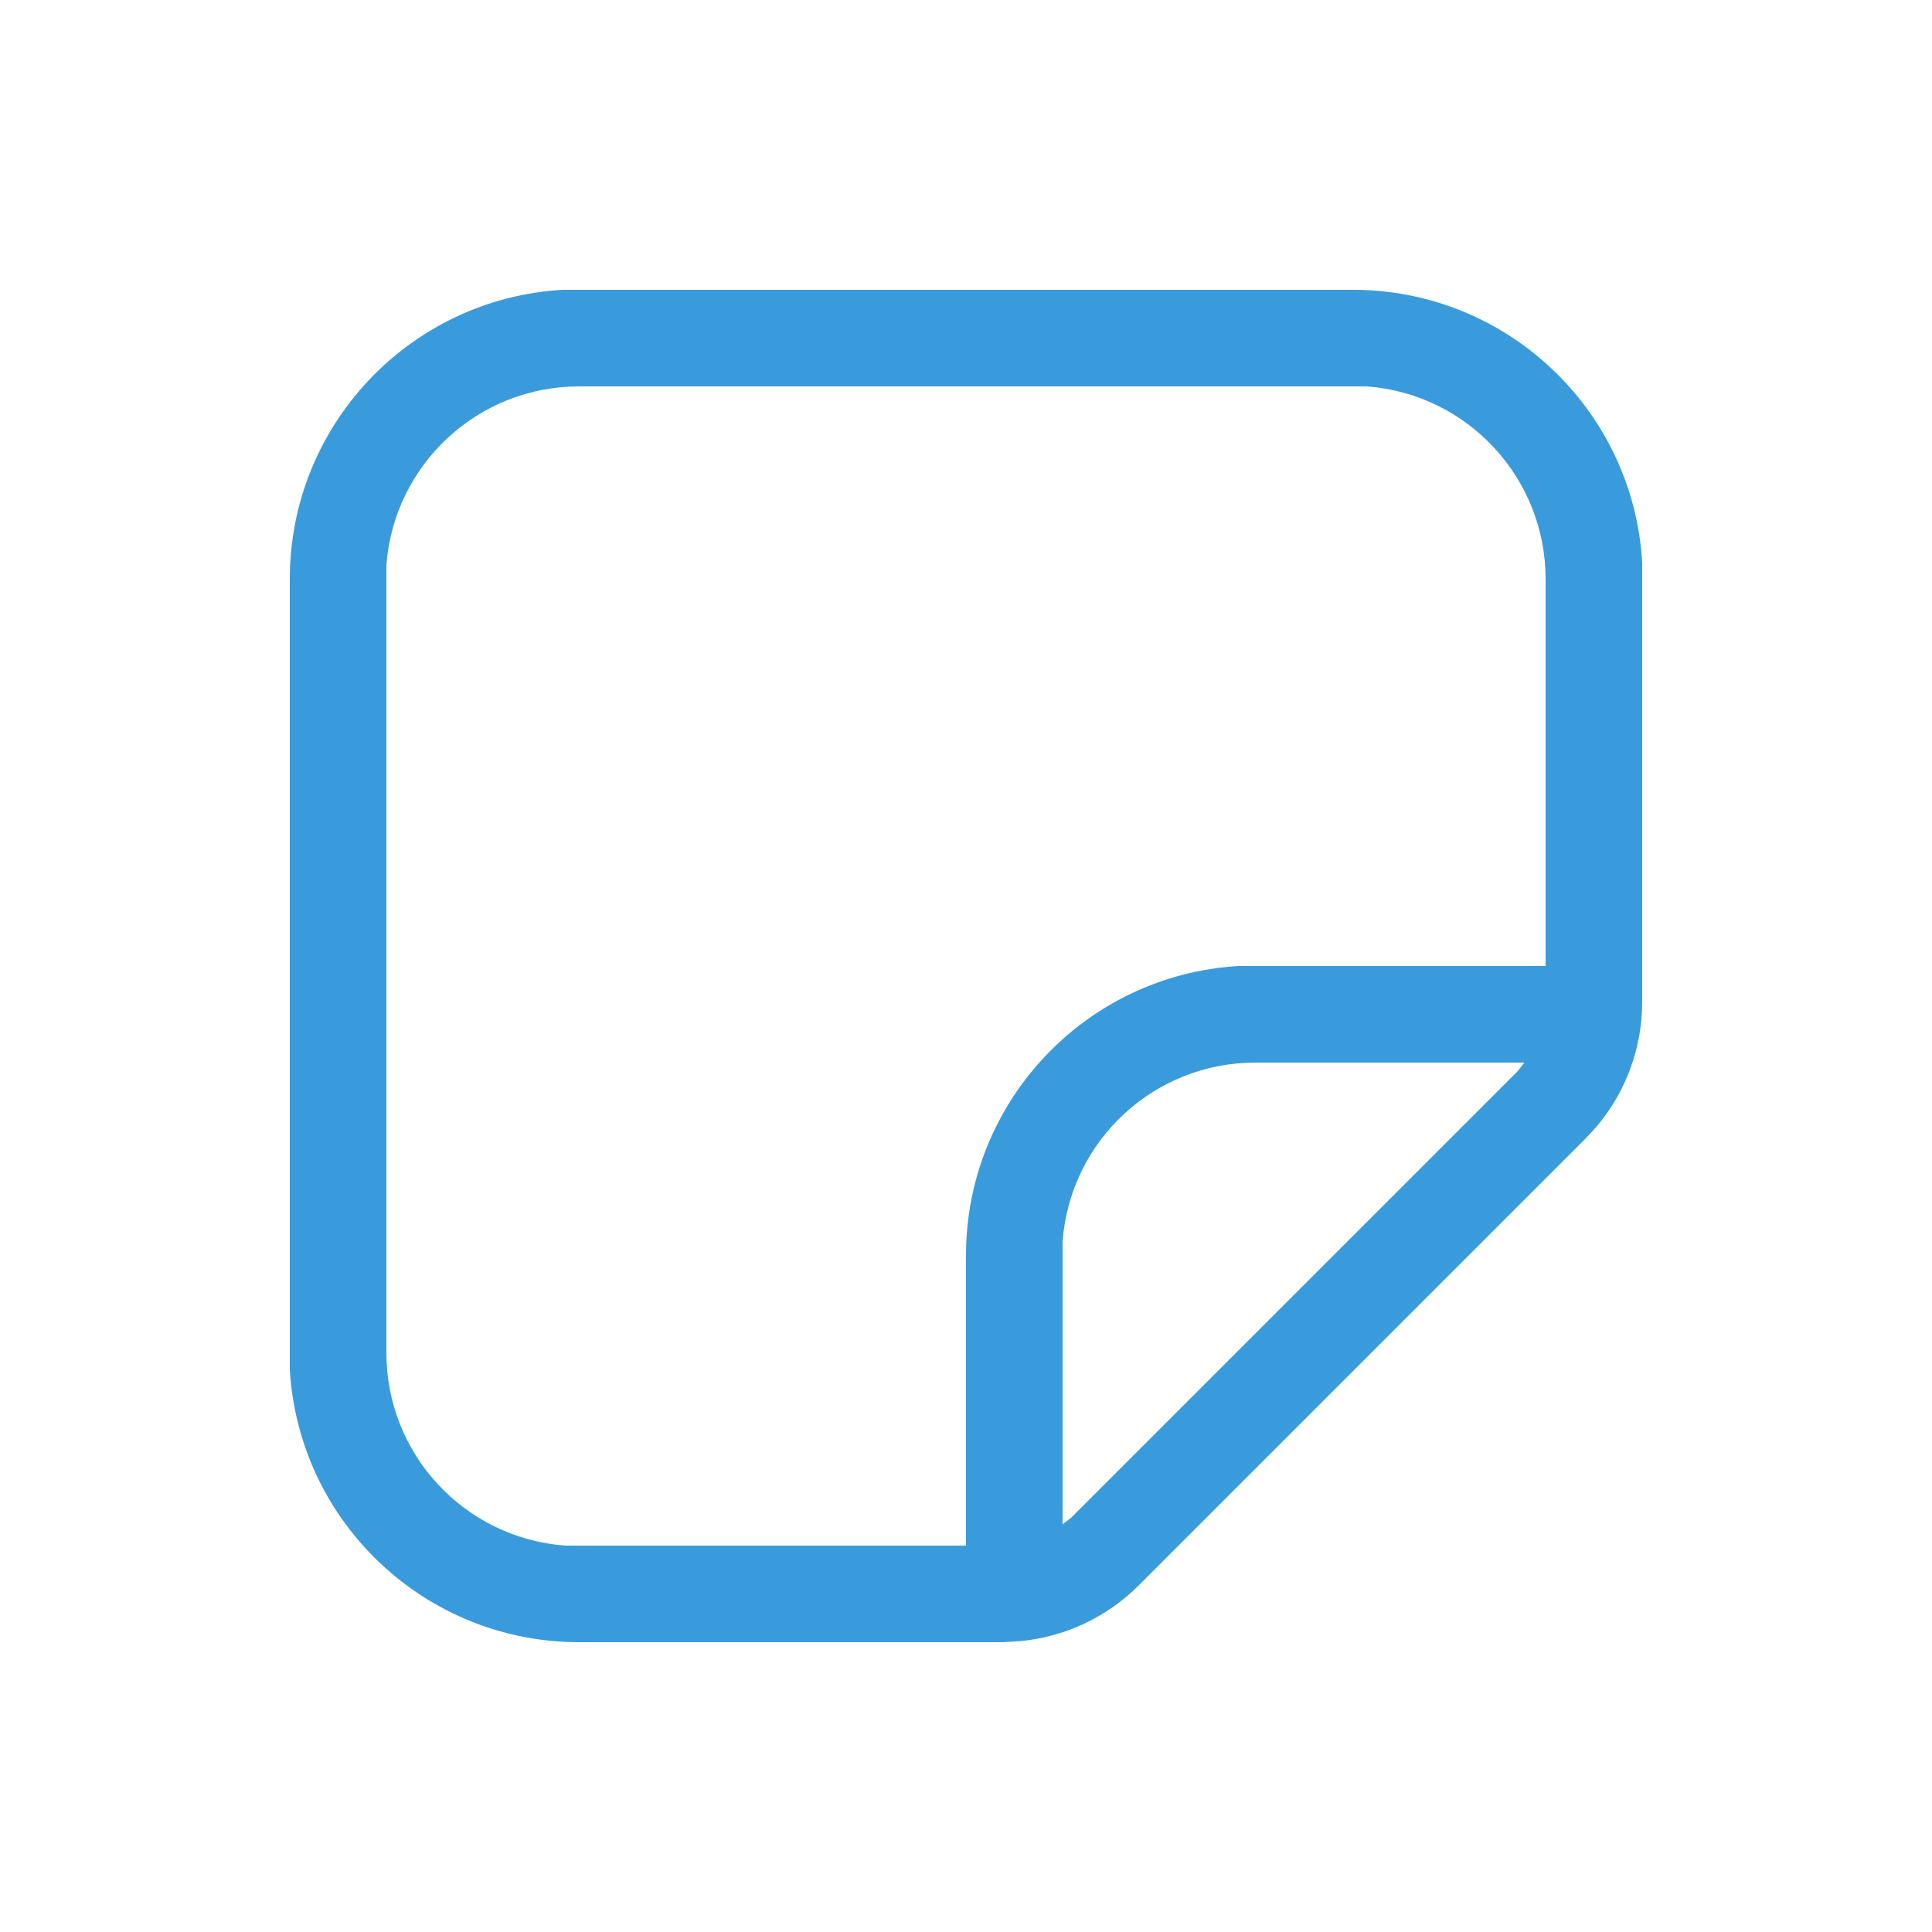
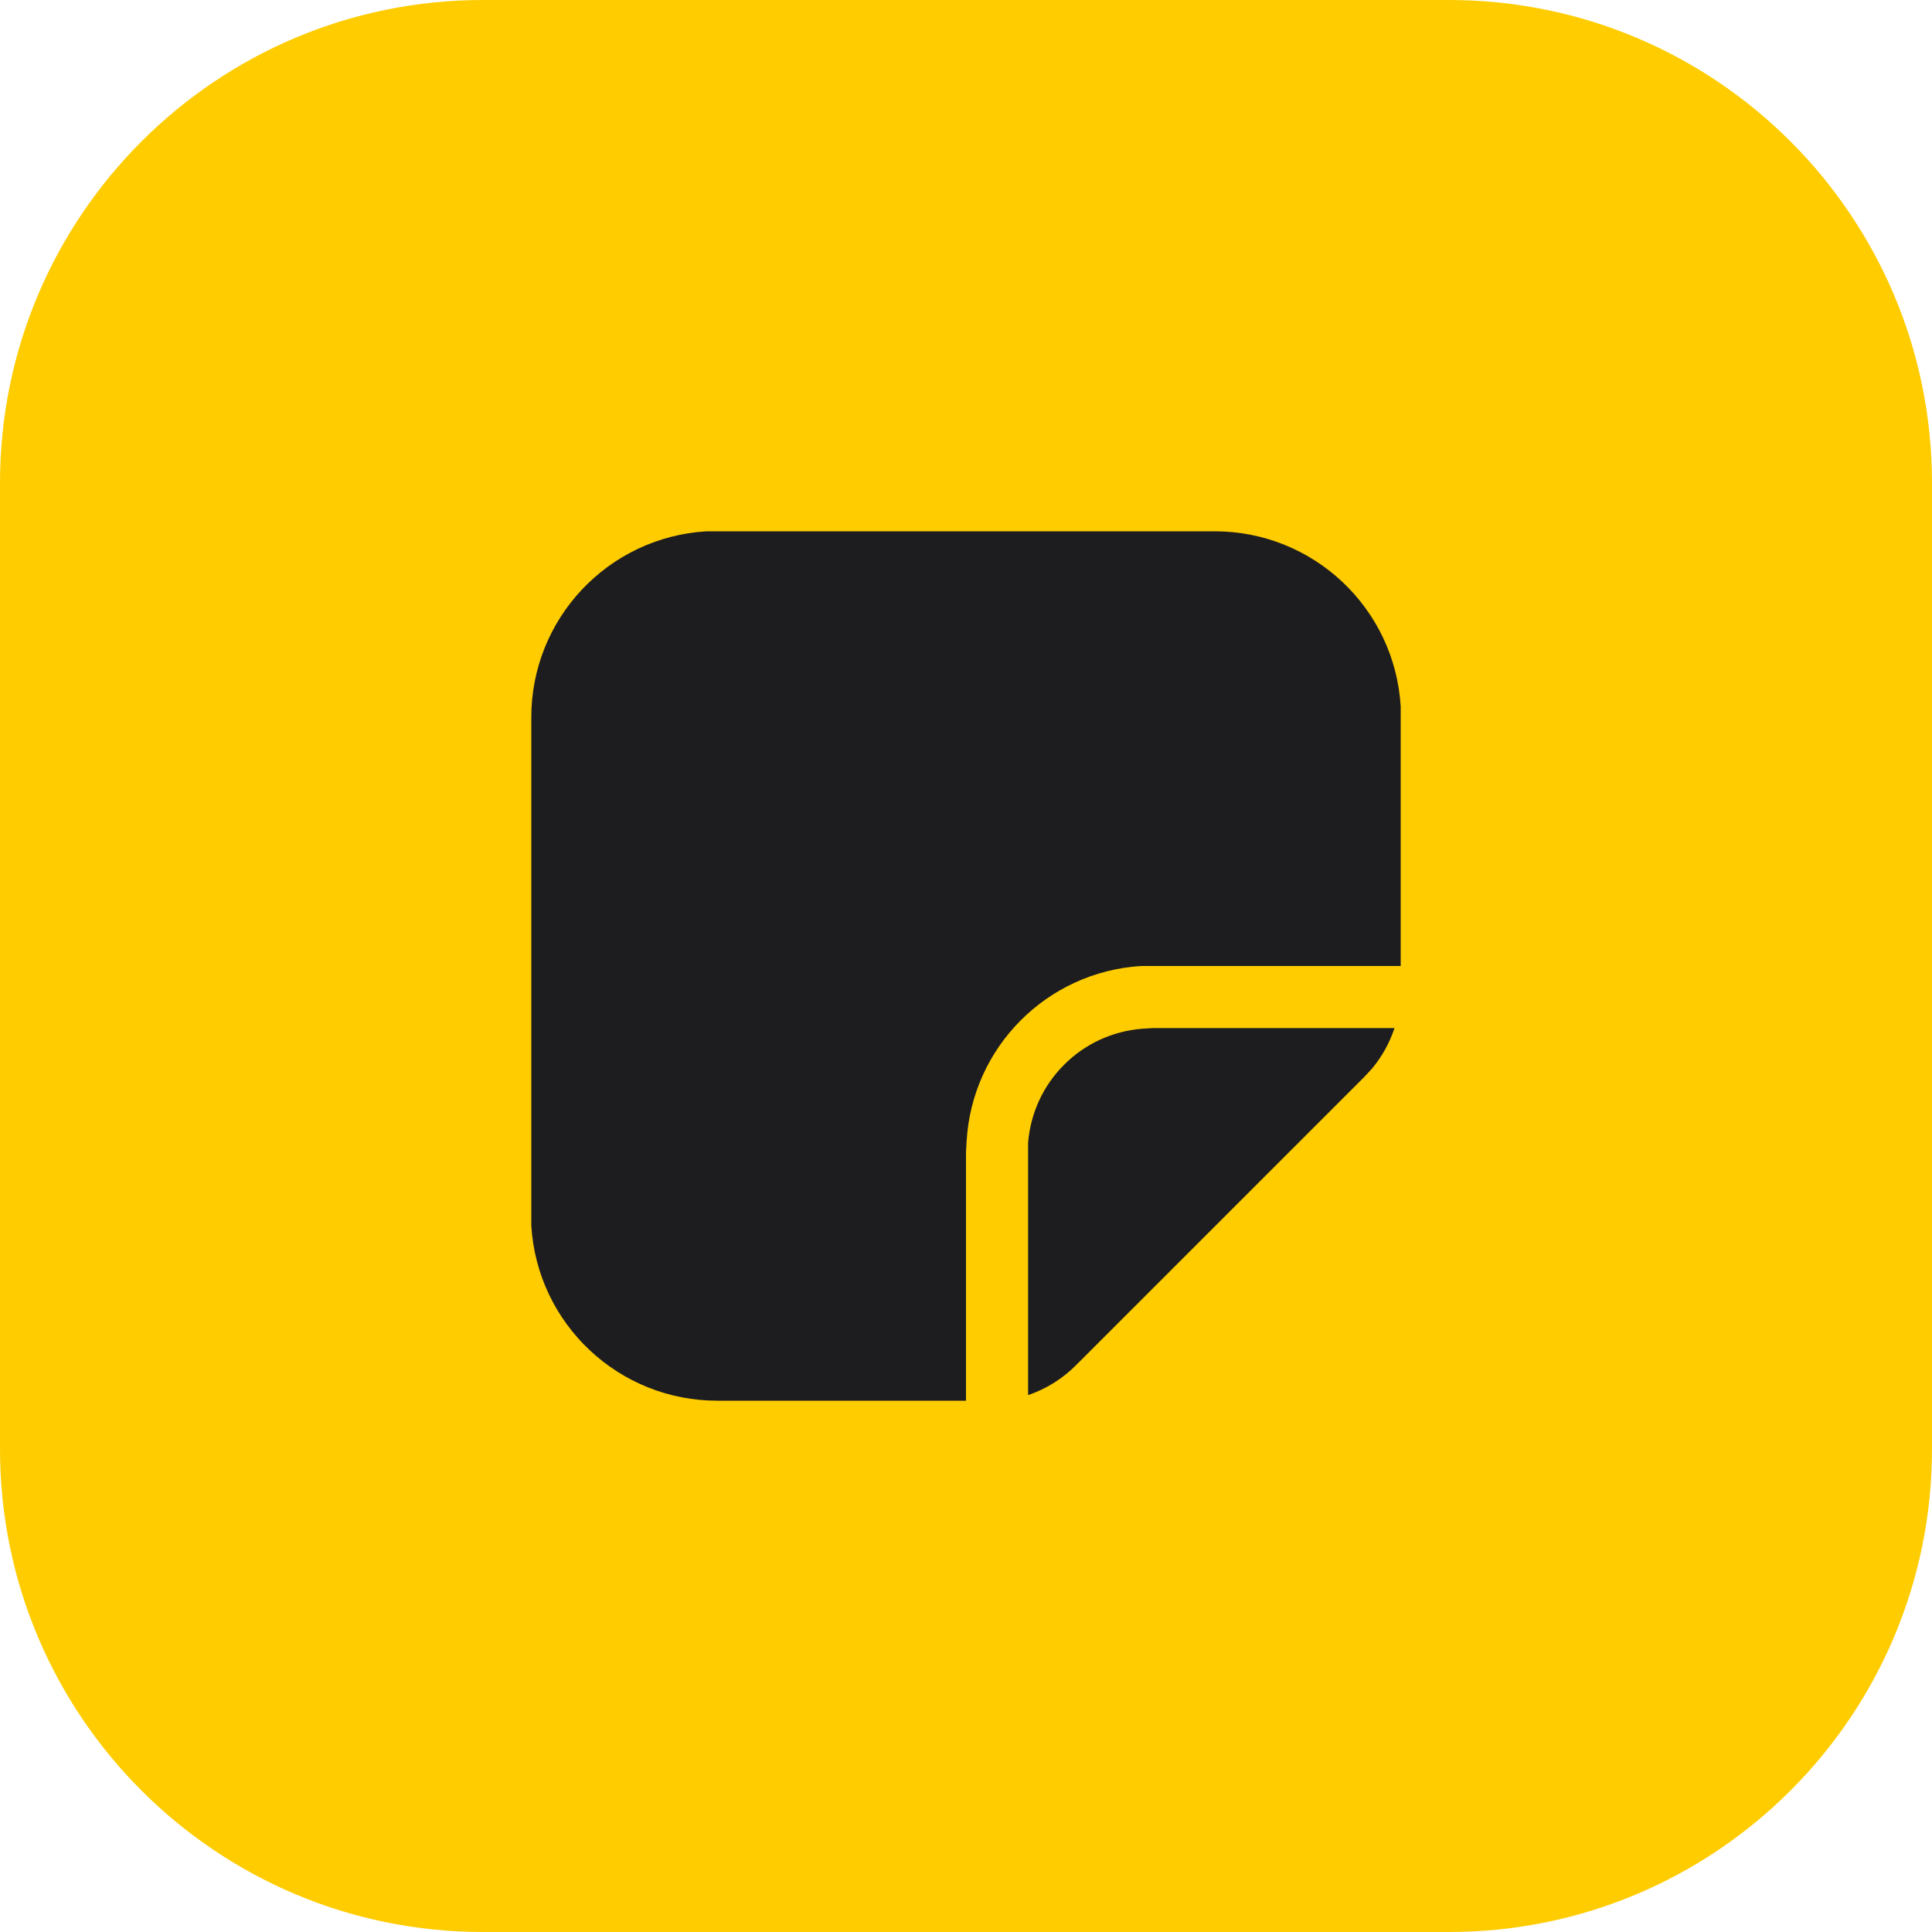
- <svg xmlns="http://www.w3.org/2000/svg" fill="#3A9BDC" width="20" height="20" viewBox="0 0 20 20">
-   <path d="M14 3a3 3 0 0 1 3 2.82v4.56a2 2 0 0 1-.47 1.28l-.12.13-4.62 4.62a2 2 0 0 1-1.24.58l-.17.01H6a3 3 0 0 1-3-2.82V6a3 3 0 0 1 2.82-3H14m0 1H6a2 2 0 0 0-2 1.85V14a2 2 0 0 0 1.85 2H10v-3a3 3 0 0 1 2.82-3H16V6a2 2 0 0 0-1.85-2zm1.78 7H13a2 2 0 0 0-2 1.85v2.93l.09-.07 4.62-4.62z" />
+ <svg xmlns="http://www.w3.org/2000/svg" width="28" height="28" viewBox="0 0 28 28">
+   <rect width="28" height="28" rx="7" fill="#FFCC00" />
+   <g fill="#1D1D1F" transform="translate(5 5) scale(.9)">
+     <path d="M14 3a3 3 0 0 1 3 2.82V10h-4.18a3 3 0 0 0-2.81 2.82L10 13v4H6a3 3 0 0 1-3-2.82V6a3 3 0 0 1 2.82-3H14m2.9 8a2 2 0 0 1-.36.65l-.13.14-4.62 4.62a2 2 0 0 1-.79.5v-4.06a2 2 0 0 1 1.84-1.84L13 11z" />
+   </g>
</svg>
